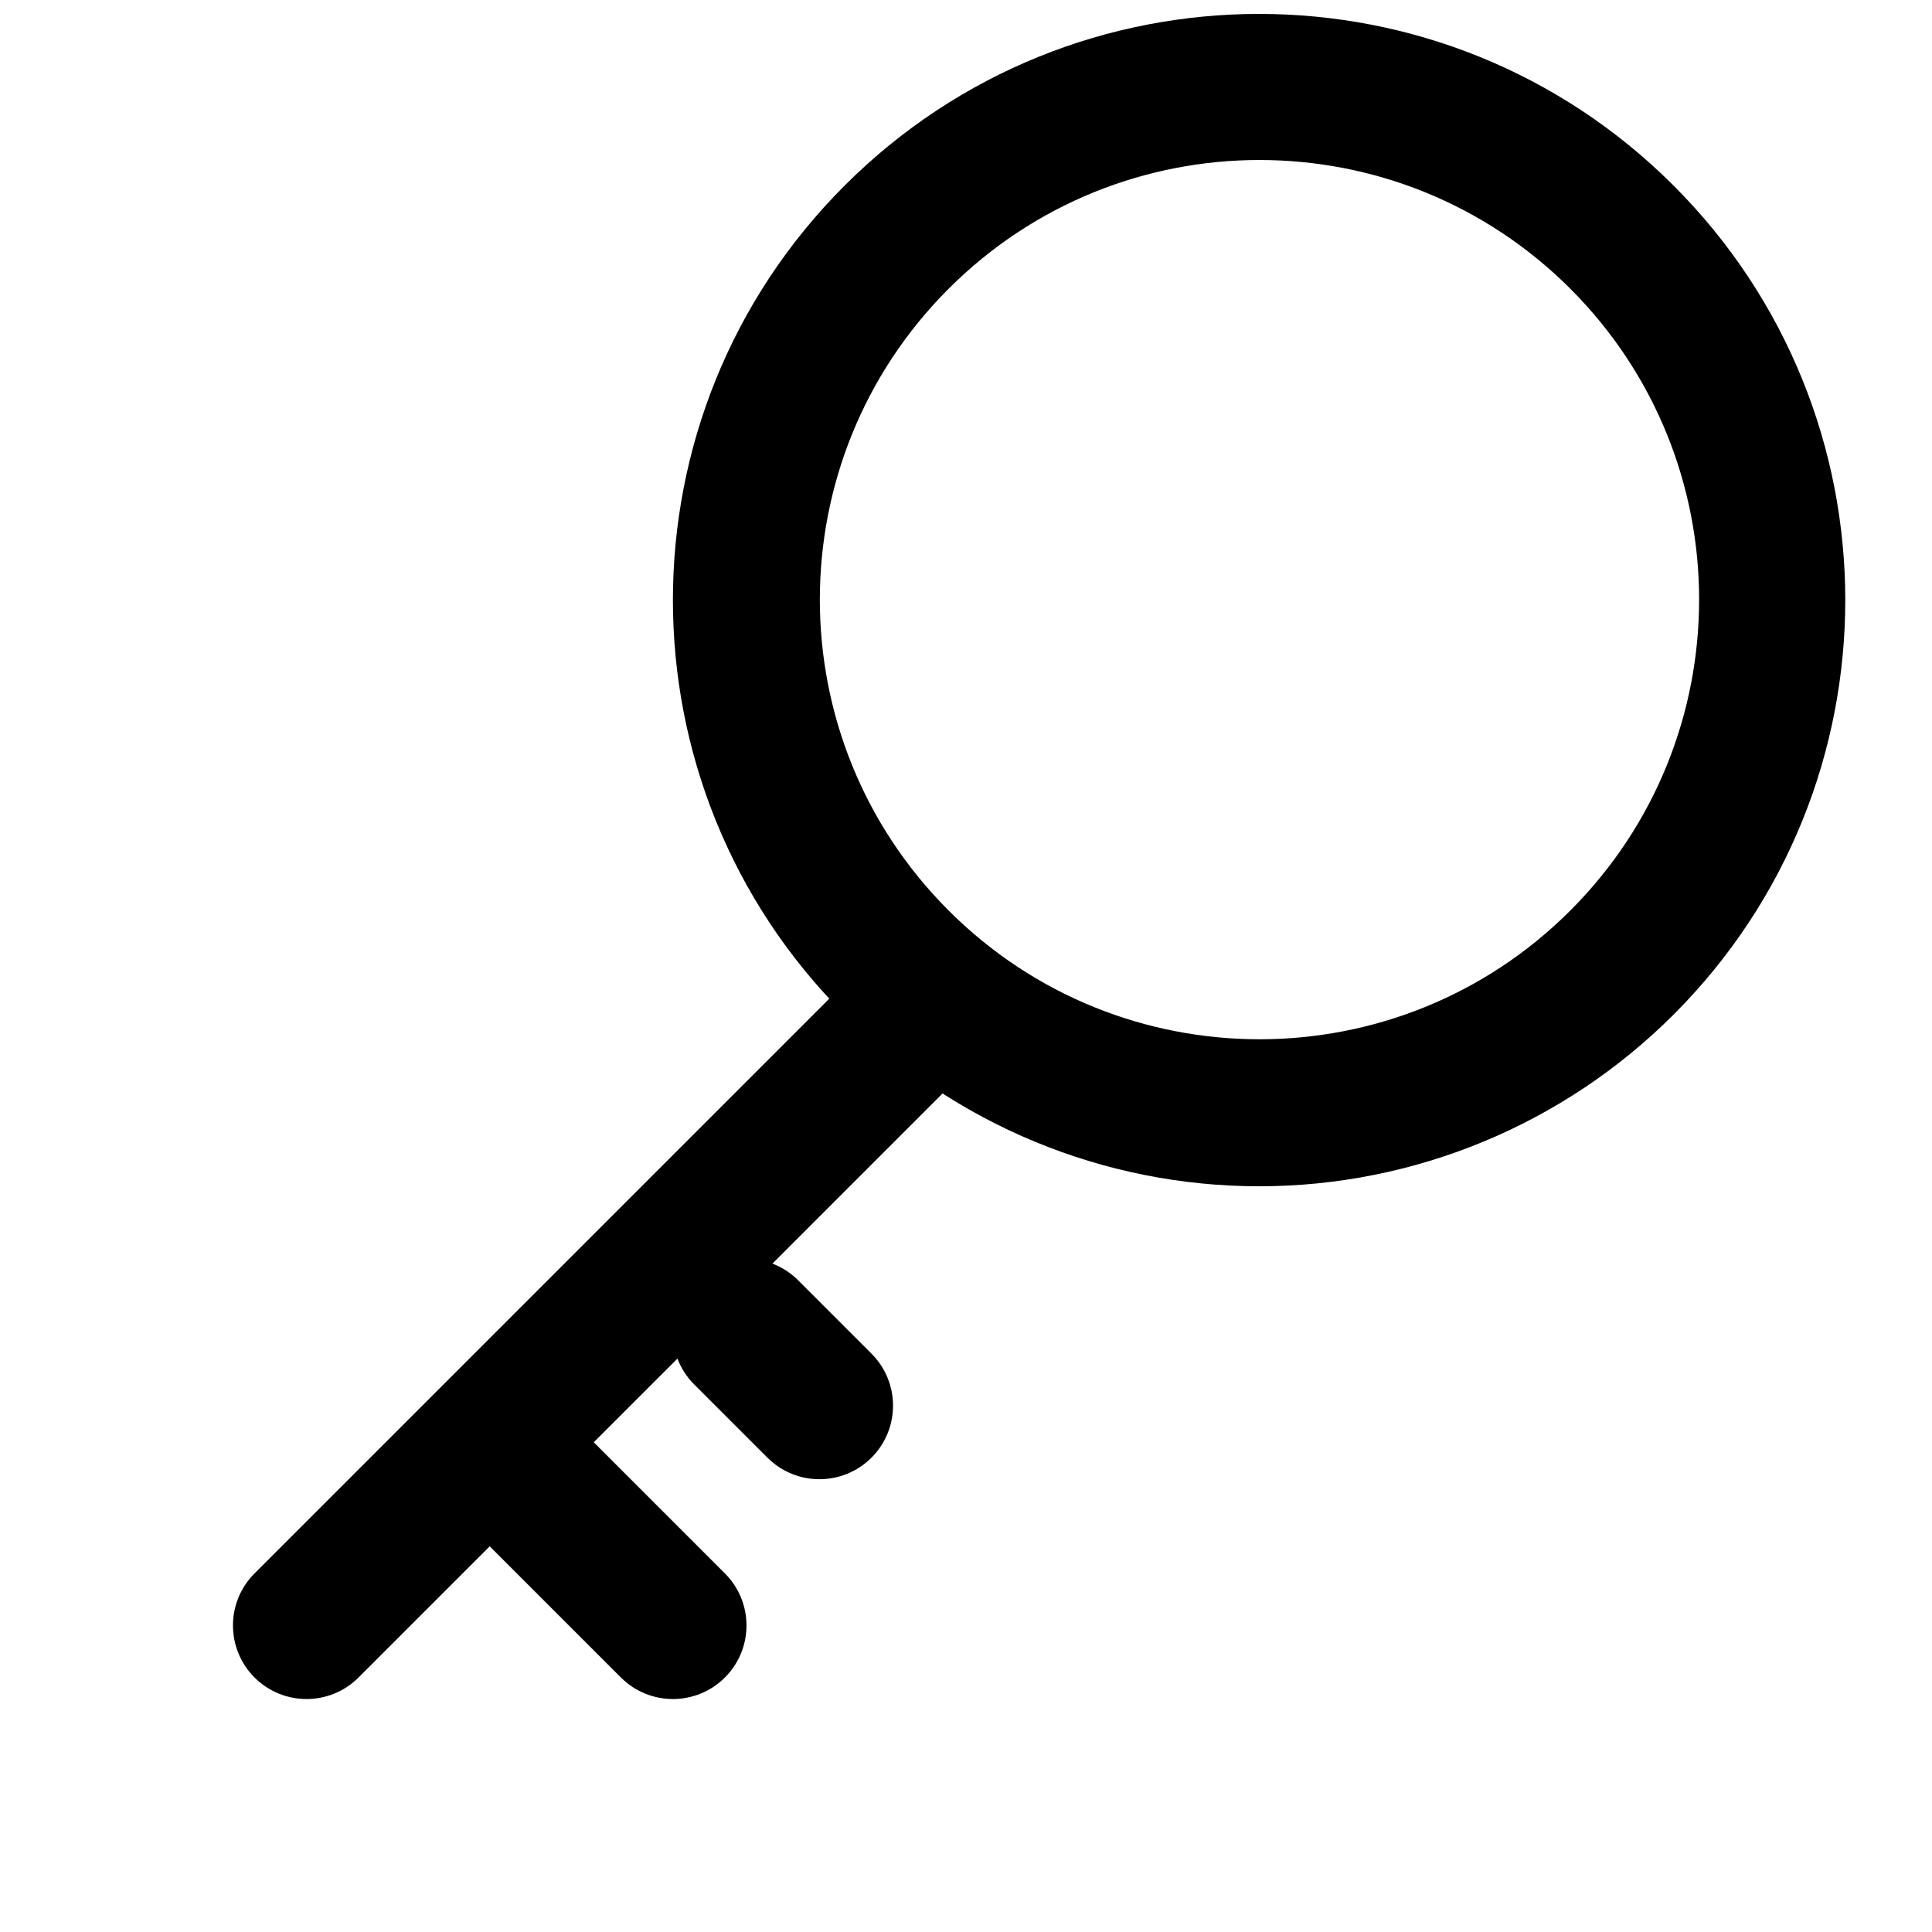
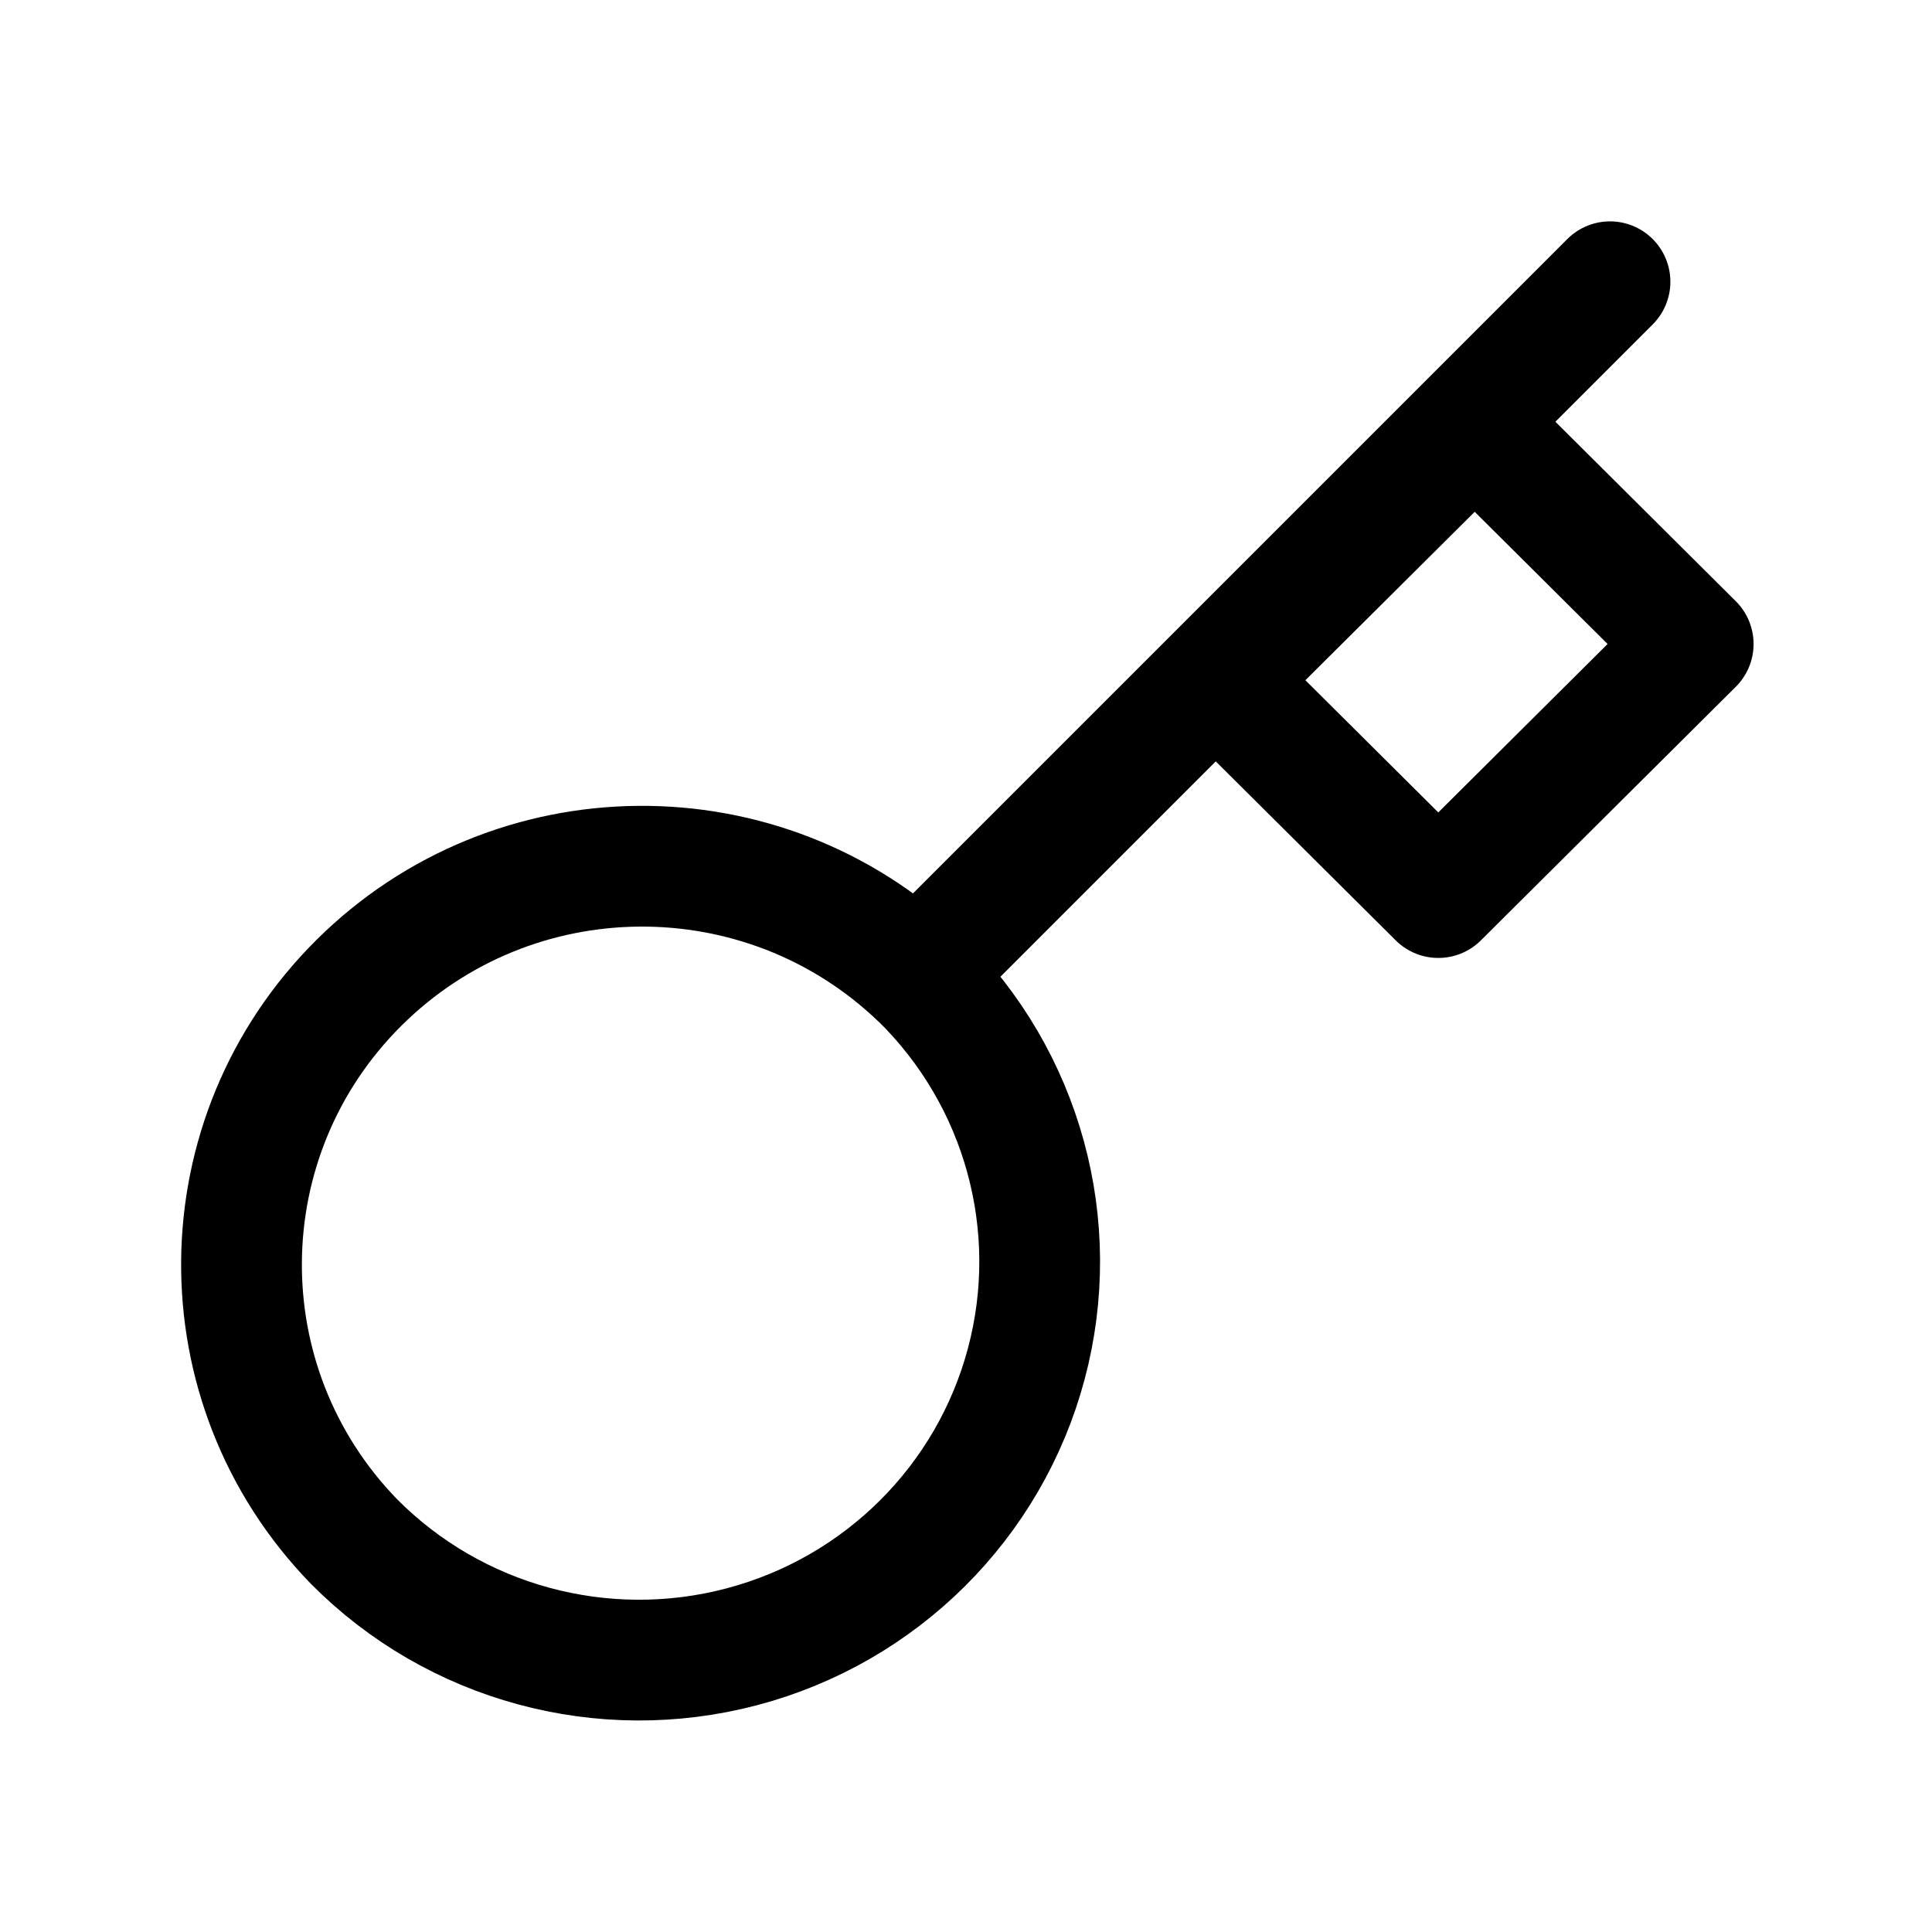
- <svg xmlns="http://www.w3.org/2000/svg" t="1568557070530" class="icon" viewBox="0 0 1024 1024" version="1.1" p-id="8267" width="32" height="32">
-   <defs>
-     <style type="text/css" />
-   </defs>
-   <path d="M502.679 482.485a233.017 233.017 0 1 0 0-329.331 233.017 233.017 0 0 0 0 329.331z m-55.147 55.147a310.689 310.689 0 1 1 439.625 0 310.689 310.689 0 0 1-439.625 0z" p-id="8268" />
-   <path d="M445.59 523.262a38.836 38.836 0 0 1 55.147 55.147l-310.689 310.689a38.836 38.836 0 0 1-55.147-55.147z" p-id="8269" />
-   <path d="M461.901 717.443a38.836 38.836 0 0 1-55.147 55.147l-38.836-38.836a38.836 38.836 0 0 1 55.147-55.147zM384.229 833.952a38.836 38.836 0 0 1-55.147 55.147l-77.672-77.672a38.836 38.836 0 0 1 55.147-55.147z" p-id="8270" />
+ <svg xmlns="http://www.w3.org/2000/svg" width="24" height="24" viewBox="0 0 48 48" fill="none">
+   <path d="M22.868 24.298C25.41 26.793 26.414 30.452 25.497 33.886C24.581 37.32 21.884 40.002 18.433 40.913C14.981 41.825 11.302 40.827 8.794 38.298C5.022 34.414 5.076 28.239 8.915 24.42C12.754 20.602 18.961 20.548 22.866 24.3L22.868 24.298Z" fill="none" stroke="currentColor" stroke-width="3" stroke-linejoin="round" />
+   <path d="M23 24L40 7" stroke="currentColor" stroke-width="3" stroke-linecap="round" stroke-linejoin="round" />
+   <path d="M30.305 16.9L35.734 22.3L42.067 16L36.639 10.6L30.305 16.9Z" fill="none" stroke="currentColor" stroke-width="3" stroke-linejoin="round" />
</svg>
